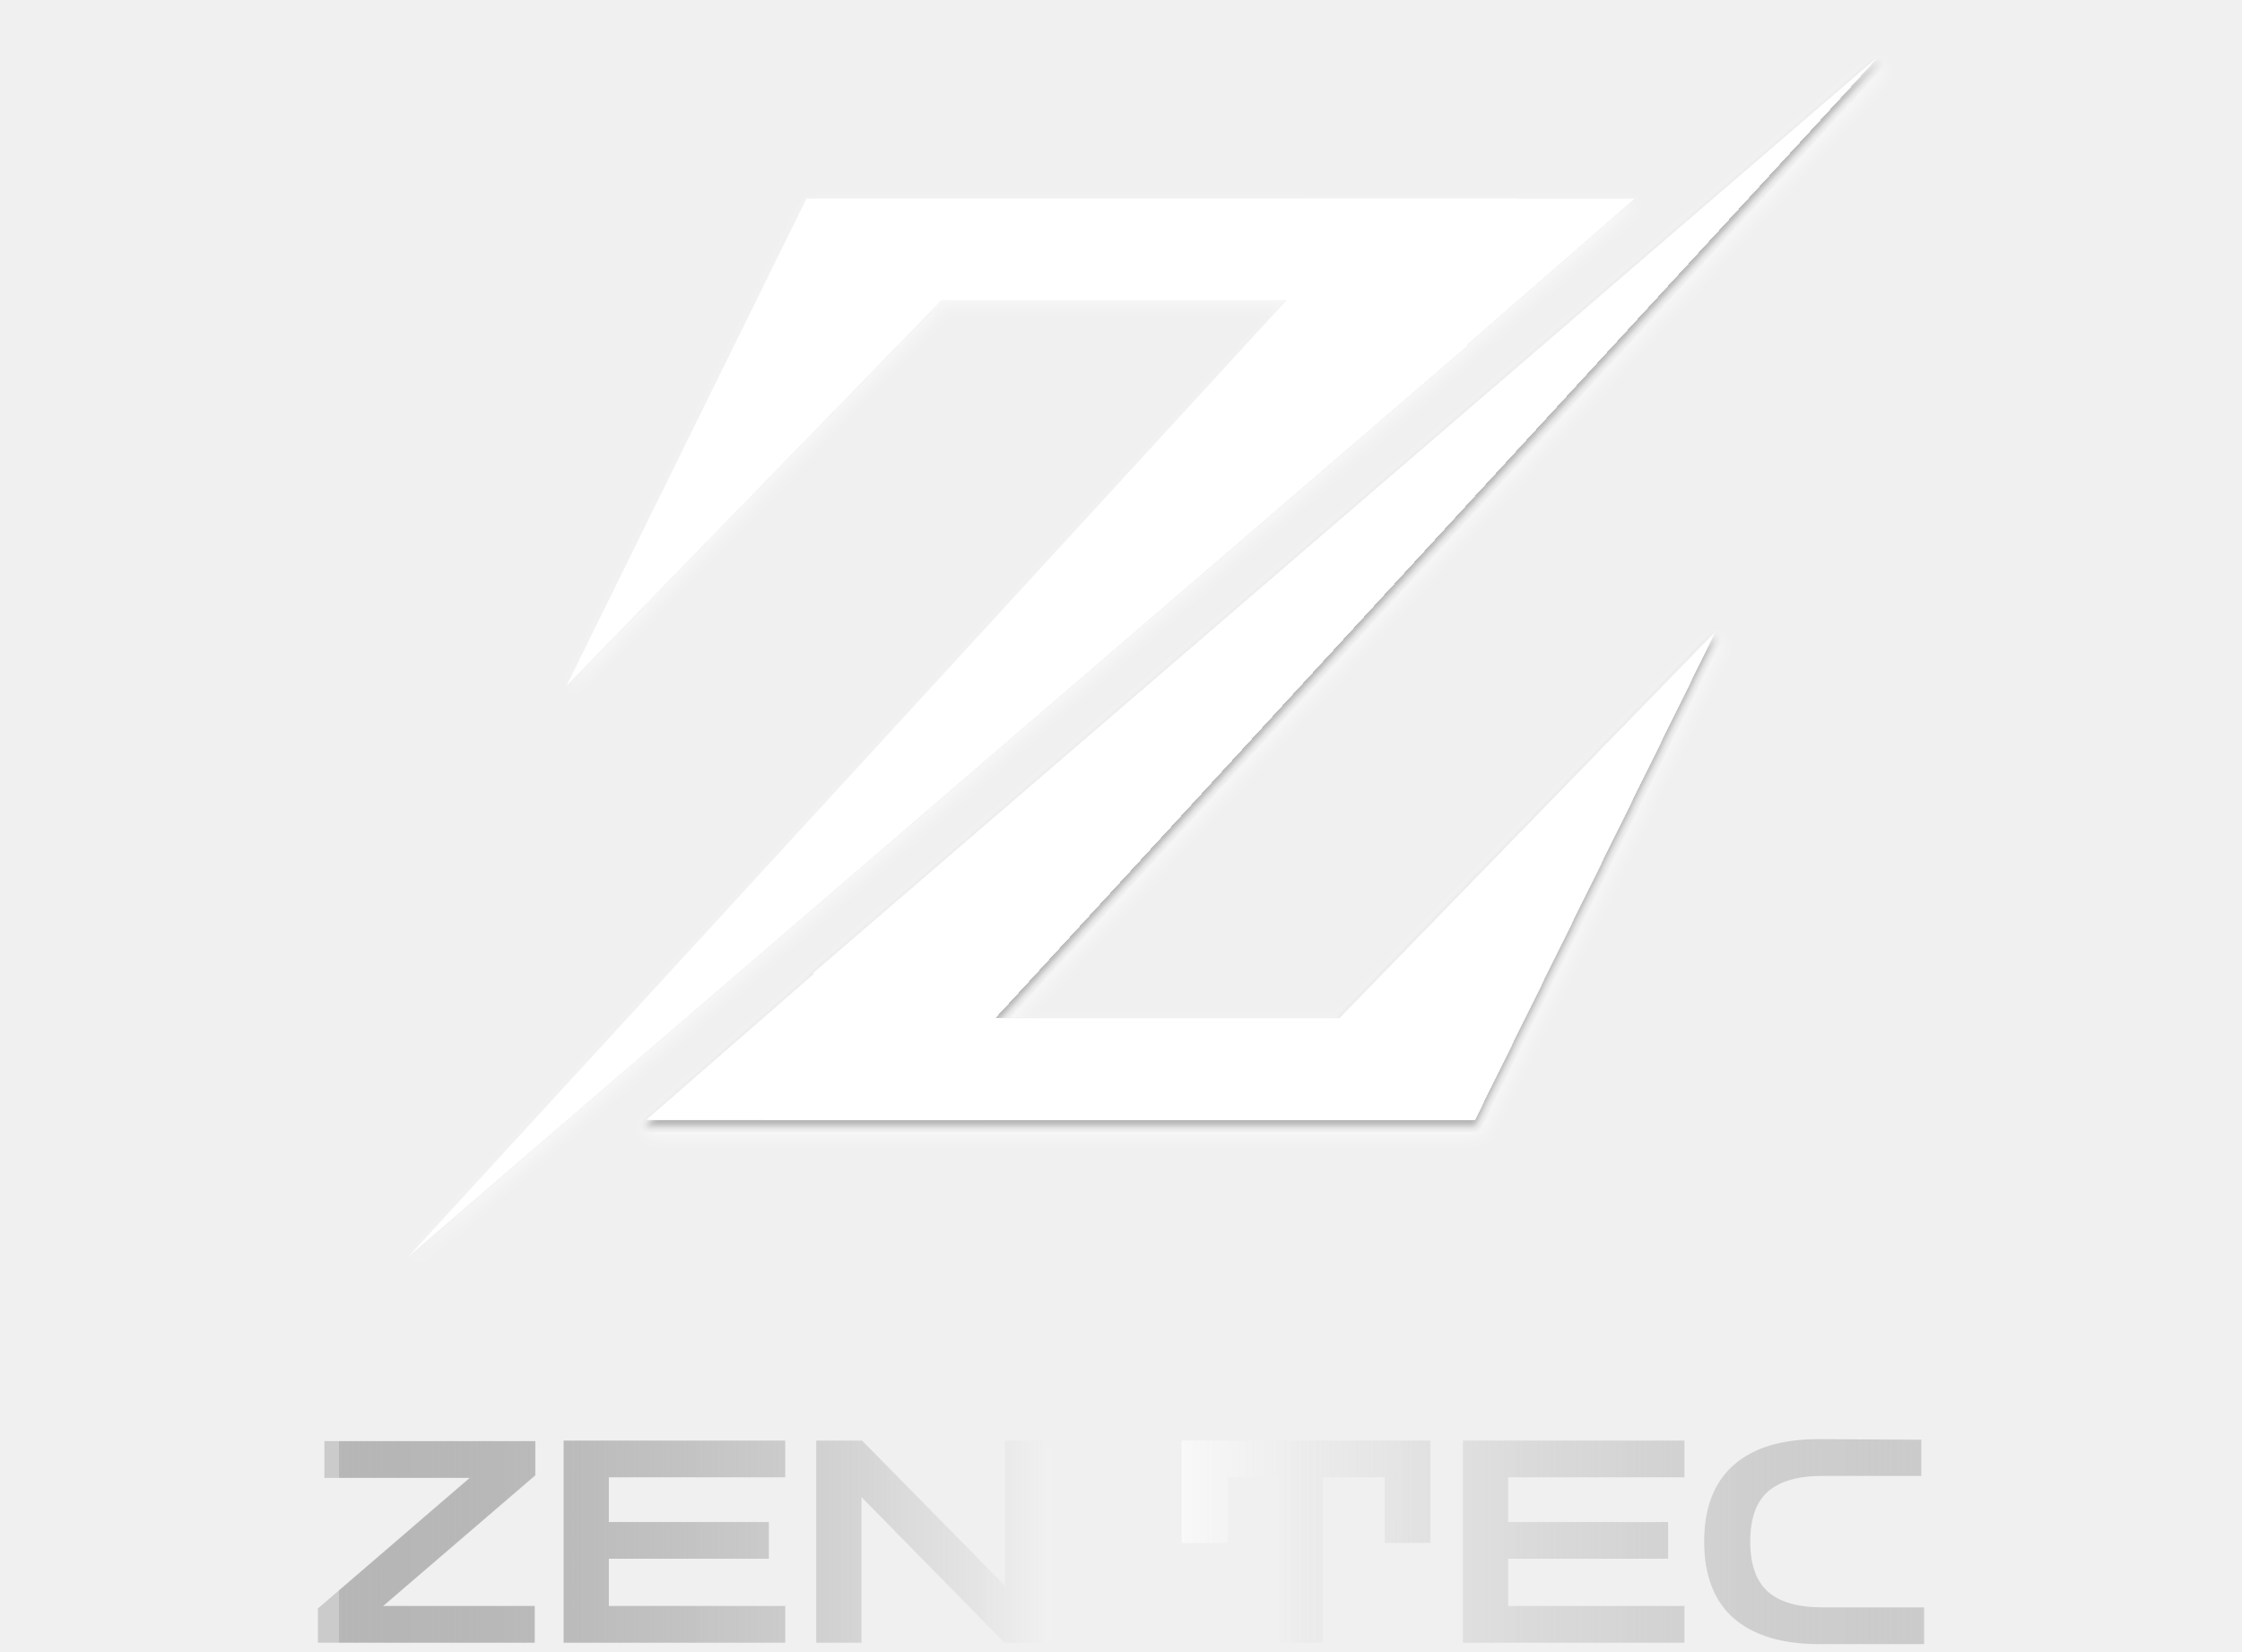
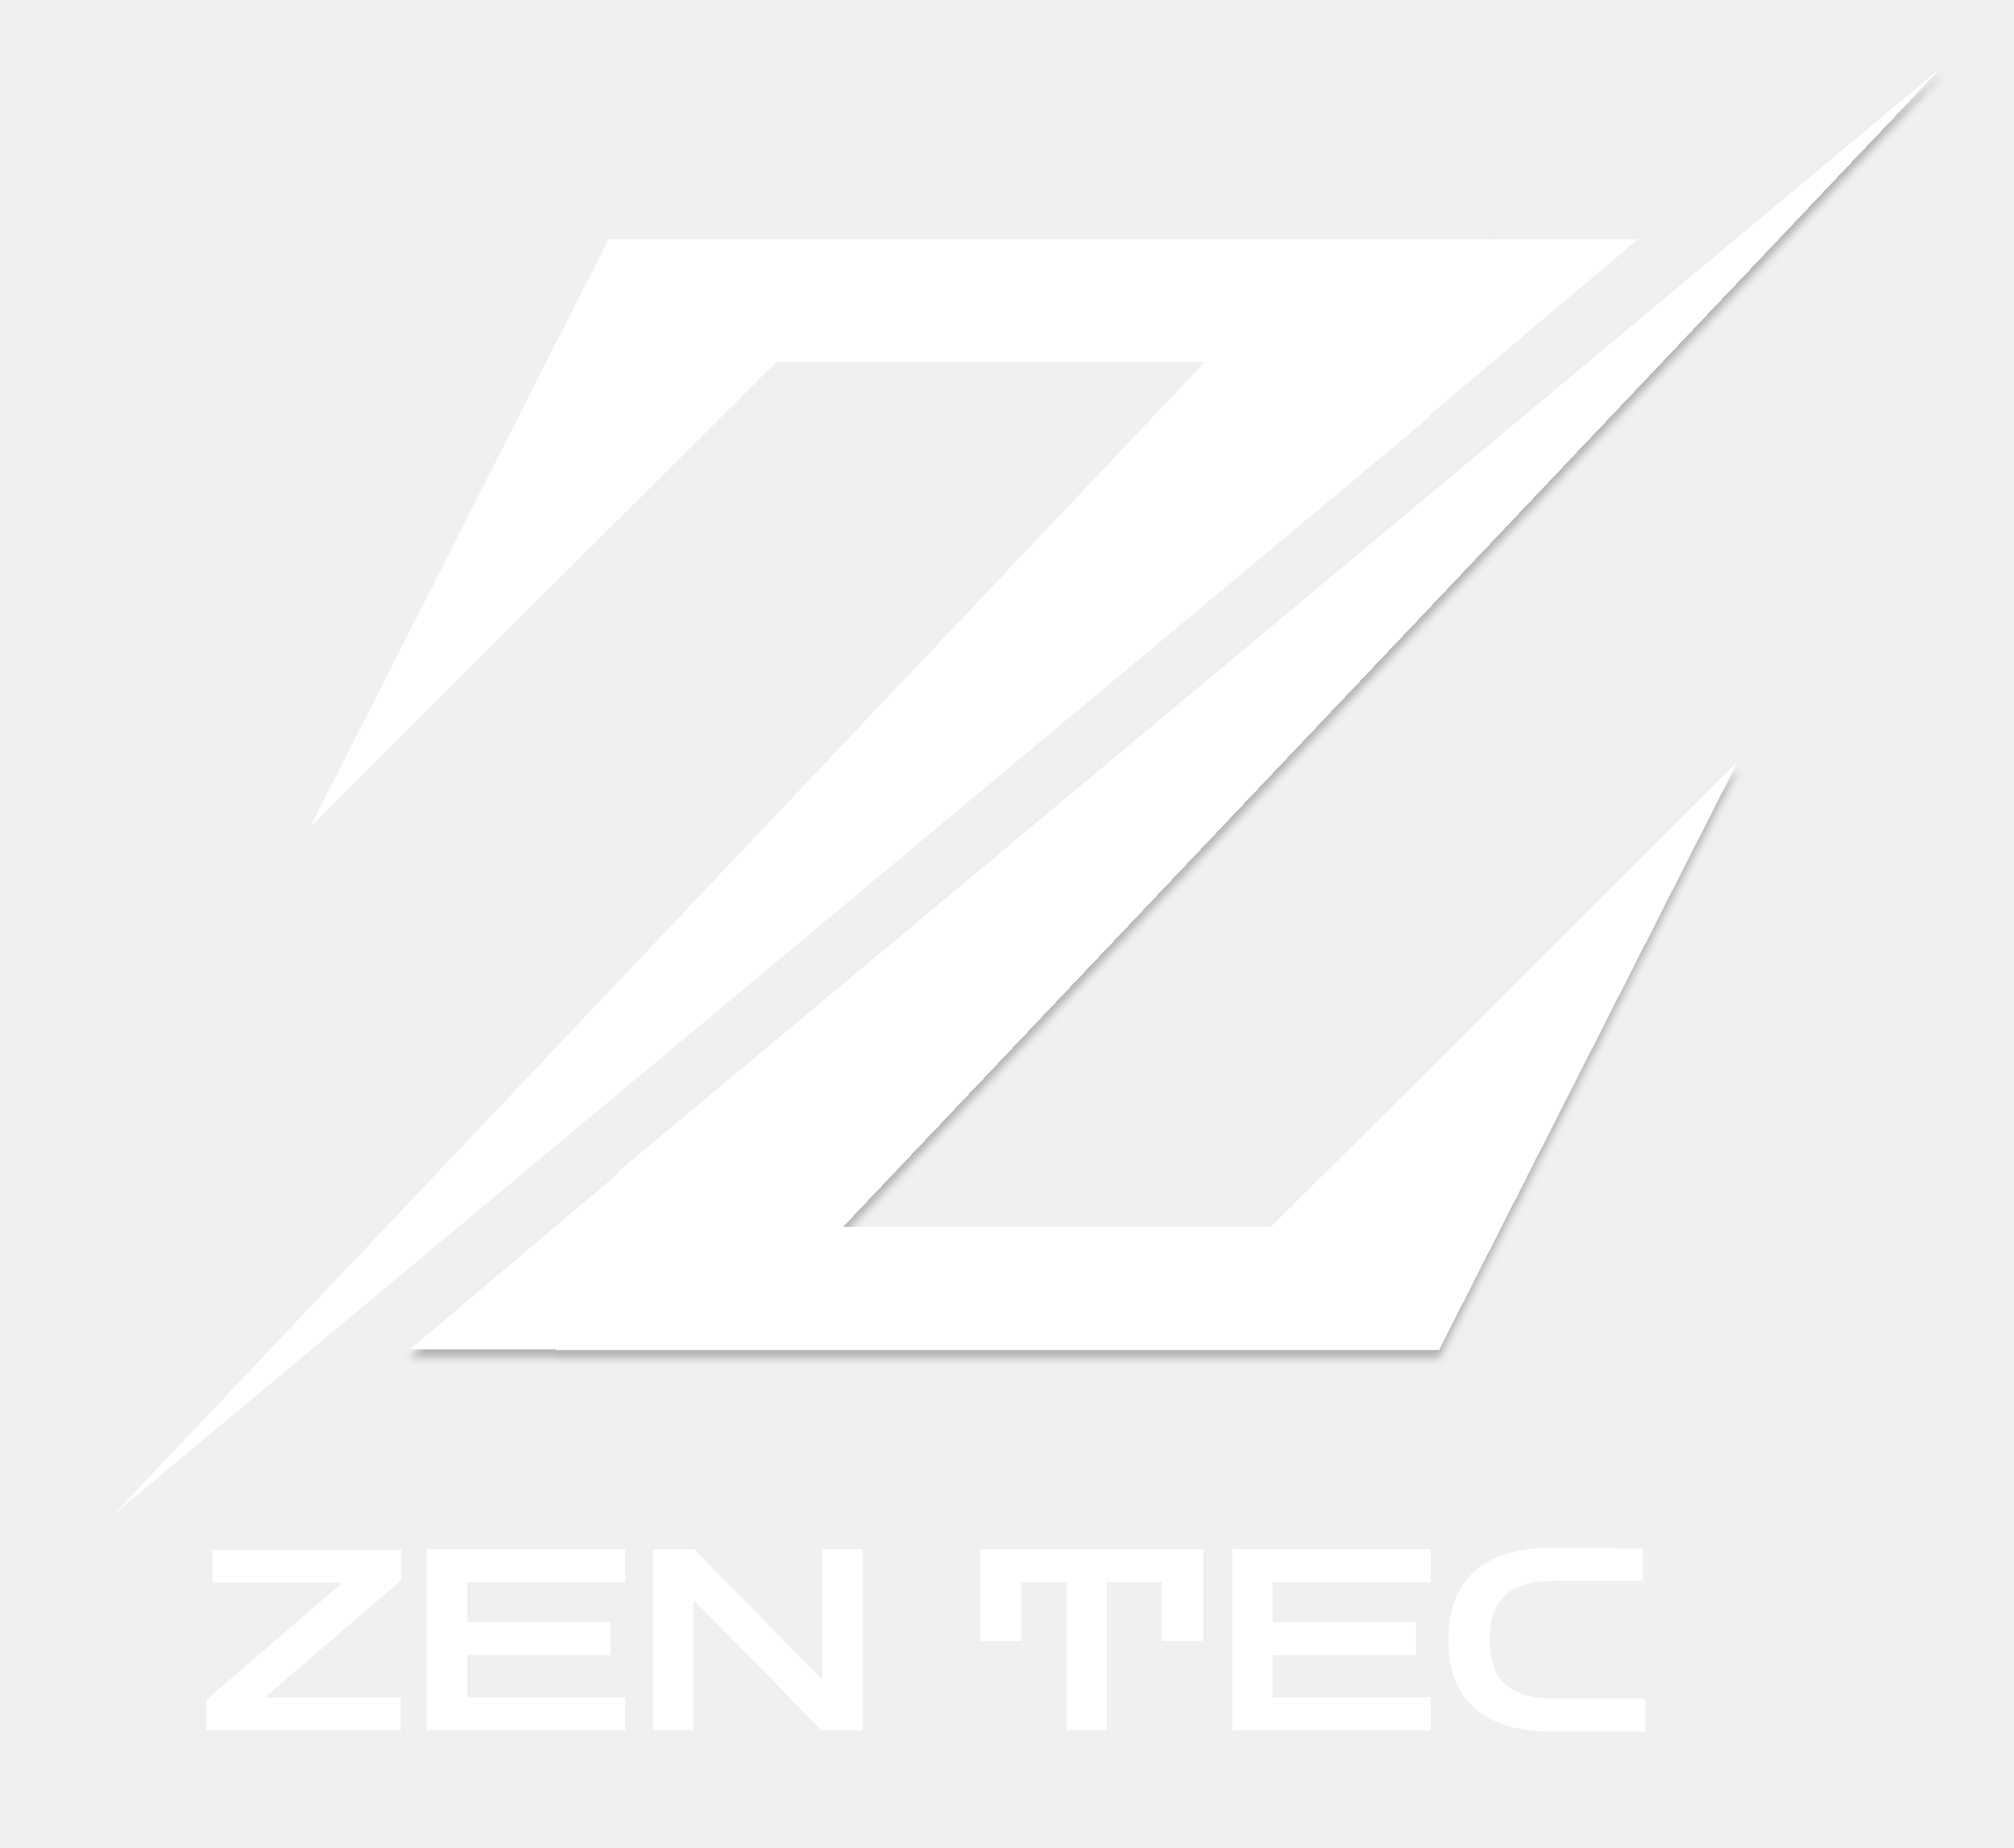
- <svg xmlns="http://www.w3.org/2000/svg" width="1586" height="1168" viewBox="0 0 1586 1168" fill="none">
-   <g filter="url(#filter0_d_20_3)">
-     <path d="M400.622 485.306L570.493 140.445L671.199 207.115L400.622 485.306Z" fill="white" />
-     <path d="M1037.34 244.209L918.365 140.588H1156.31L1037.34 244.209Z" fill="white" />
-     <path d="M288.736 889.016L954.856 163.616L1038.33 244.393L288.736 889.016Z" fill="white" />
-     <rect x="570.37" y="140.444" width="502.663" height="71.959" fill="white" />
-     <g filter="url(#filter1_d_20_3)">
-       <path d="M1213.03 447.333L1043.16 792.195L942.457 725.525L1213.03 447.333Z" fill="white" />
-       <path d="M576.318 688.433L695.291 792.053H457.344L576.318 688.433Z" fill="white" />
-       <path d="M1328.26 40.389L658.801 769.025L575.33 688.247L1328.26 40.389Z" fill="white" />
-       <rect x="1043.29" y="792.196" width="502.663" height="71.959" transform="rotate(-180 1043.29 792.196)" fill="white" />
-     </g>
+ <svg xmlns="http://www.w3.org/2000/svg" width="994" height="912" viewBox="0 0 994 912" fill="none">
+   <path d="M153.162 408.027L300.408 118.081L387.701 174.135L153.162 408.027Z" fill="white" />
+   <path d="M705.076 205.323L601.948 118.203L808.203 118.203L705.076 205.323Z" fill="white" />
+   <path d="M56.178 747.448L633.578 137.562L705.932 205.476L56.178 747.448Z" fill="white" />
+   <rect x="300.301" y="118.081" width="435.713" height="60.5" fill="white" />
+   <g filter="url(#filter0_d_411_29)">
+     <path d="M857.369 376.1L710.123 666.046L622.83 609.992L857.369 376.1Z" fill="white" />
+     <path d="M305.456 578.806L408.583 665.926H202.328L305.456 578.806Z" fill="white" />
+     <path d="M957.251 33.957L376.954 646.564L304.6 578.65L957.251 33.957Z" fill="white" />
+     <rect x="710.23" y="666.046" width="435.713" height="60.5" transform="rotate(-180 710.23 666.046)" fill="white" />
  </g>
-   <path d="M224.879 1162V1137.8L332.279 1045.4H229.479V1019.4H378.679V1043.6L271.079 1136H378.279V1162H224.879ZM398.699 1162V1019H555.499V1045H430.699V1076.6H543.899V1102.6H430.699V1136H555.499V1162H398.699ZM577.41 1162V1019H609.81L711.01 1121.8V1019H743.01V1162H710.61L609.41 1059V1162H577.41ZM835.887 1091.4V1019H1011.89V1091.4H979.487V1045H935.887V1162H903.887V1045H868.287V1091.4H835.887ZM1034.83 1162V1019H1191.63V1045H1066.83V1076.6H1180.03V1102.6H1066.83V1136H1191.63V1162H1034.83ZM1287.14 1163C1260.74 1163 1240.54 1156.93 1226.54 1144.8C1212.54 1132.53 1205.54 1114.4 1205.54 1090.4C1205.54 1066.53 1212.54 1048.47 1226.54 1036.2C1240.54 1023.93 1260.74 1017.87 1287.14 1018L1359.14 1018.4V1044H1289.34C1272.01 1044 1259.14 1047.67 1250.74 1055C1242.34 1062.33 1238.14 1074.13 1238.14 1090.4C1238.14 1106.67 1242.34 1118.53 1250.74 1126C1259.14 1133.33 1272.01 1137 1289.34 1137H1361.14V1163H1287.14Z" fill="url(#paint0_linear_20_3)" />
+   <path d="M101.924 854V838.875L169.049 781.125H104.799V764.875H198.049V780L130.799 837.75H197.799V854H101.924ZM210.562 854V764.625H308.562V780.875H230.562V800.625H301.312V816.875H230.562V837.75H308.562V854H210.562ZM322.256 854V764.625H342.506L405.756 828.875V764.625H425.756V854H405.506L342.256 789.625V854H322.256ZM483.804 809.875V764.625H593.804V809.875H573.554V780.875H546.304V854H526.304V780.875H504.054V809.875H483.804ZM608.145 854V764.625H706.145V780.875H628.145V800.625H698.895V816.875H628.145V837.75H706.145V854H608.145ZM765.839 854.625C749.339 854.625 736.714 850.833 727.964 843.25C719.214 835.583 714.839 824.25 714.839 809.25C714.839 794.333 719.214 783.042 727.964 775.375C736.714 767.708 749.339 763.917 765.839 764L810.839 764.25V780.25H767.214C756.381 780.25 748.339 782.542 743.089 787.125C737.839 791.708 735.214 799.083 735.214 809.25C735.214 819.417 737.839 826.833 743.089 831.5C748.339 836.083 756.381 838.375 767.214 838.375H812.089V854.625H765.839Z" fill="white" />
  <defs>
-     <filter id="filter0_d_20_3" x="280.736" y="34.389" width="1059.53" height="868.628" filterUnits="userSpaceOnUse" color-interpolation-filters="sRGB">
-       <feFlood flood-opacity="0" result="BackgroundImageFix" />
-       <feColorMatrix in="SourceAlpha" type="matrix" values="0 0 0 0 0 0 0 0 0 0 0 0 0 0 0 0 0 0 127 0" result="hardAlpha" />
-       <feOffset dx="2" dy="4" />
-       <feGaussianBlur stdDeviation="5" />
-       <feComposite in2="hardAlpha" operator="out" />
-       <feColorMatrix type="matrix" values="0 0 0 0 1 0 0 0 0 1 0 0 0 0 1 0 0 0 0.49 0" />
-       <feBlend mode="normal" in2="BackgroundImageFix" result="effect1_dropShadow_20_3" />
-       <feBlend mode="normal" in="SourceGraphic" in2="effect1_dropShadow_20_3" result="shape" />
-     </filter>
-     <filter id="filter1_d_20_3" x="453.344" y="40.389" width="878.92" height="759.808" filterUnits="userSpaceOnUse" color-interpolation-filters="sRGB">
+     <filter id="filter0_d_411_29" x="198.328" y="33.957" width="762.922" height="640.089" filterUnits="userSpaceOnUse" color-interpolation-filters="sRGB">
      <feFlood flood-opacity="0" result="BackgroundImageFix" />
      <feColorMatrix in="SourceAlpha" type="matrix" values="0 0 0 0 0 0 0 0 0 0 0 0 0 0 0 0 0 0 127 0" result="hardAlpha" />
      <feOffset dy="4" />
      <feGaussianBlur stdDeviation="2" />
      <feComposite in2="hardAlpha" operator="out" />
      <feColorMatrix type="matrix" values="0 0 0 0 0 0 0 0 0 0 0 0 0 0 0 0 0 0 0.25 0" />
-       <feBlend mode="normal" in2="BackgroundImageFix" result="effect1_dropShadow_20_3" />
-       <feBlend mode="normal" in="SourceGraphic" in2="effect1_dropShadow_20_3" result="shape" />
+       <feBlend mode="normal" in2="BackgroundImageFix" result="effect1_dropShadow_411_29" />
+       <feBlend mode="normal" in="SourceGraphic" in2="effect1_dropShadow_411_29" result="shape" />
    </filter>
-     <linearGradient id="paint0_linear_20_3" x1="1430" y1="1072" x2="239.5" y2="1072" gradientUnits="userSpaceOnUse">
-       <stop stop-color="white" />
-       <stop offset="0" stop-color="#9E9E9E" stop-opacity="0.46" />
-       <stop offset="0.531" stop-color="white" />
-       <stop offset="1" stop-color="#717070" stop-opacity="0.45" />
-       <stop offset="1" stop-color="#9E9E9E" stop-opacity="0.46" />
-     </linearGradient>
  </defs>
</svg>
